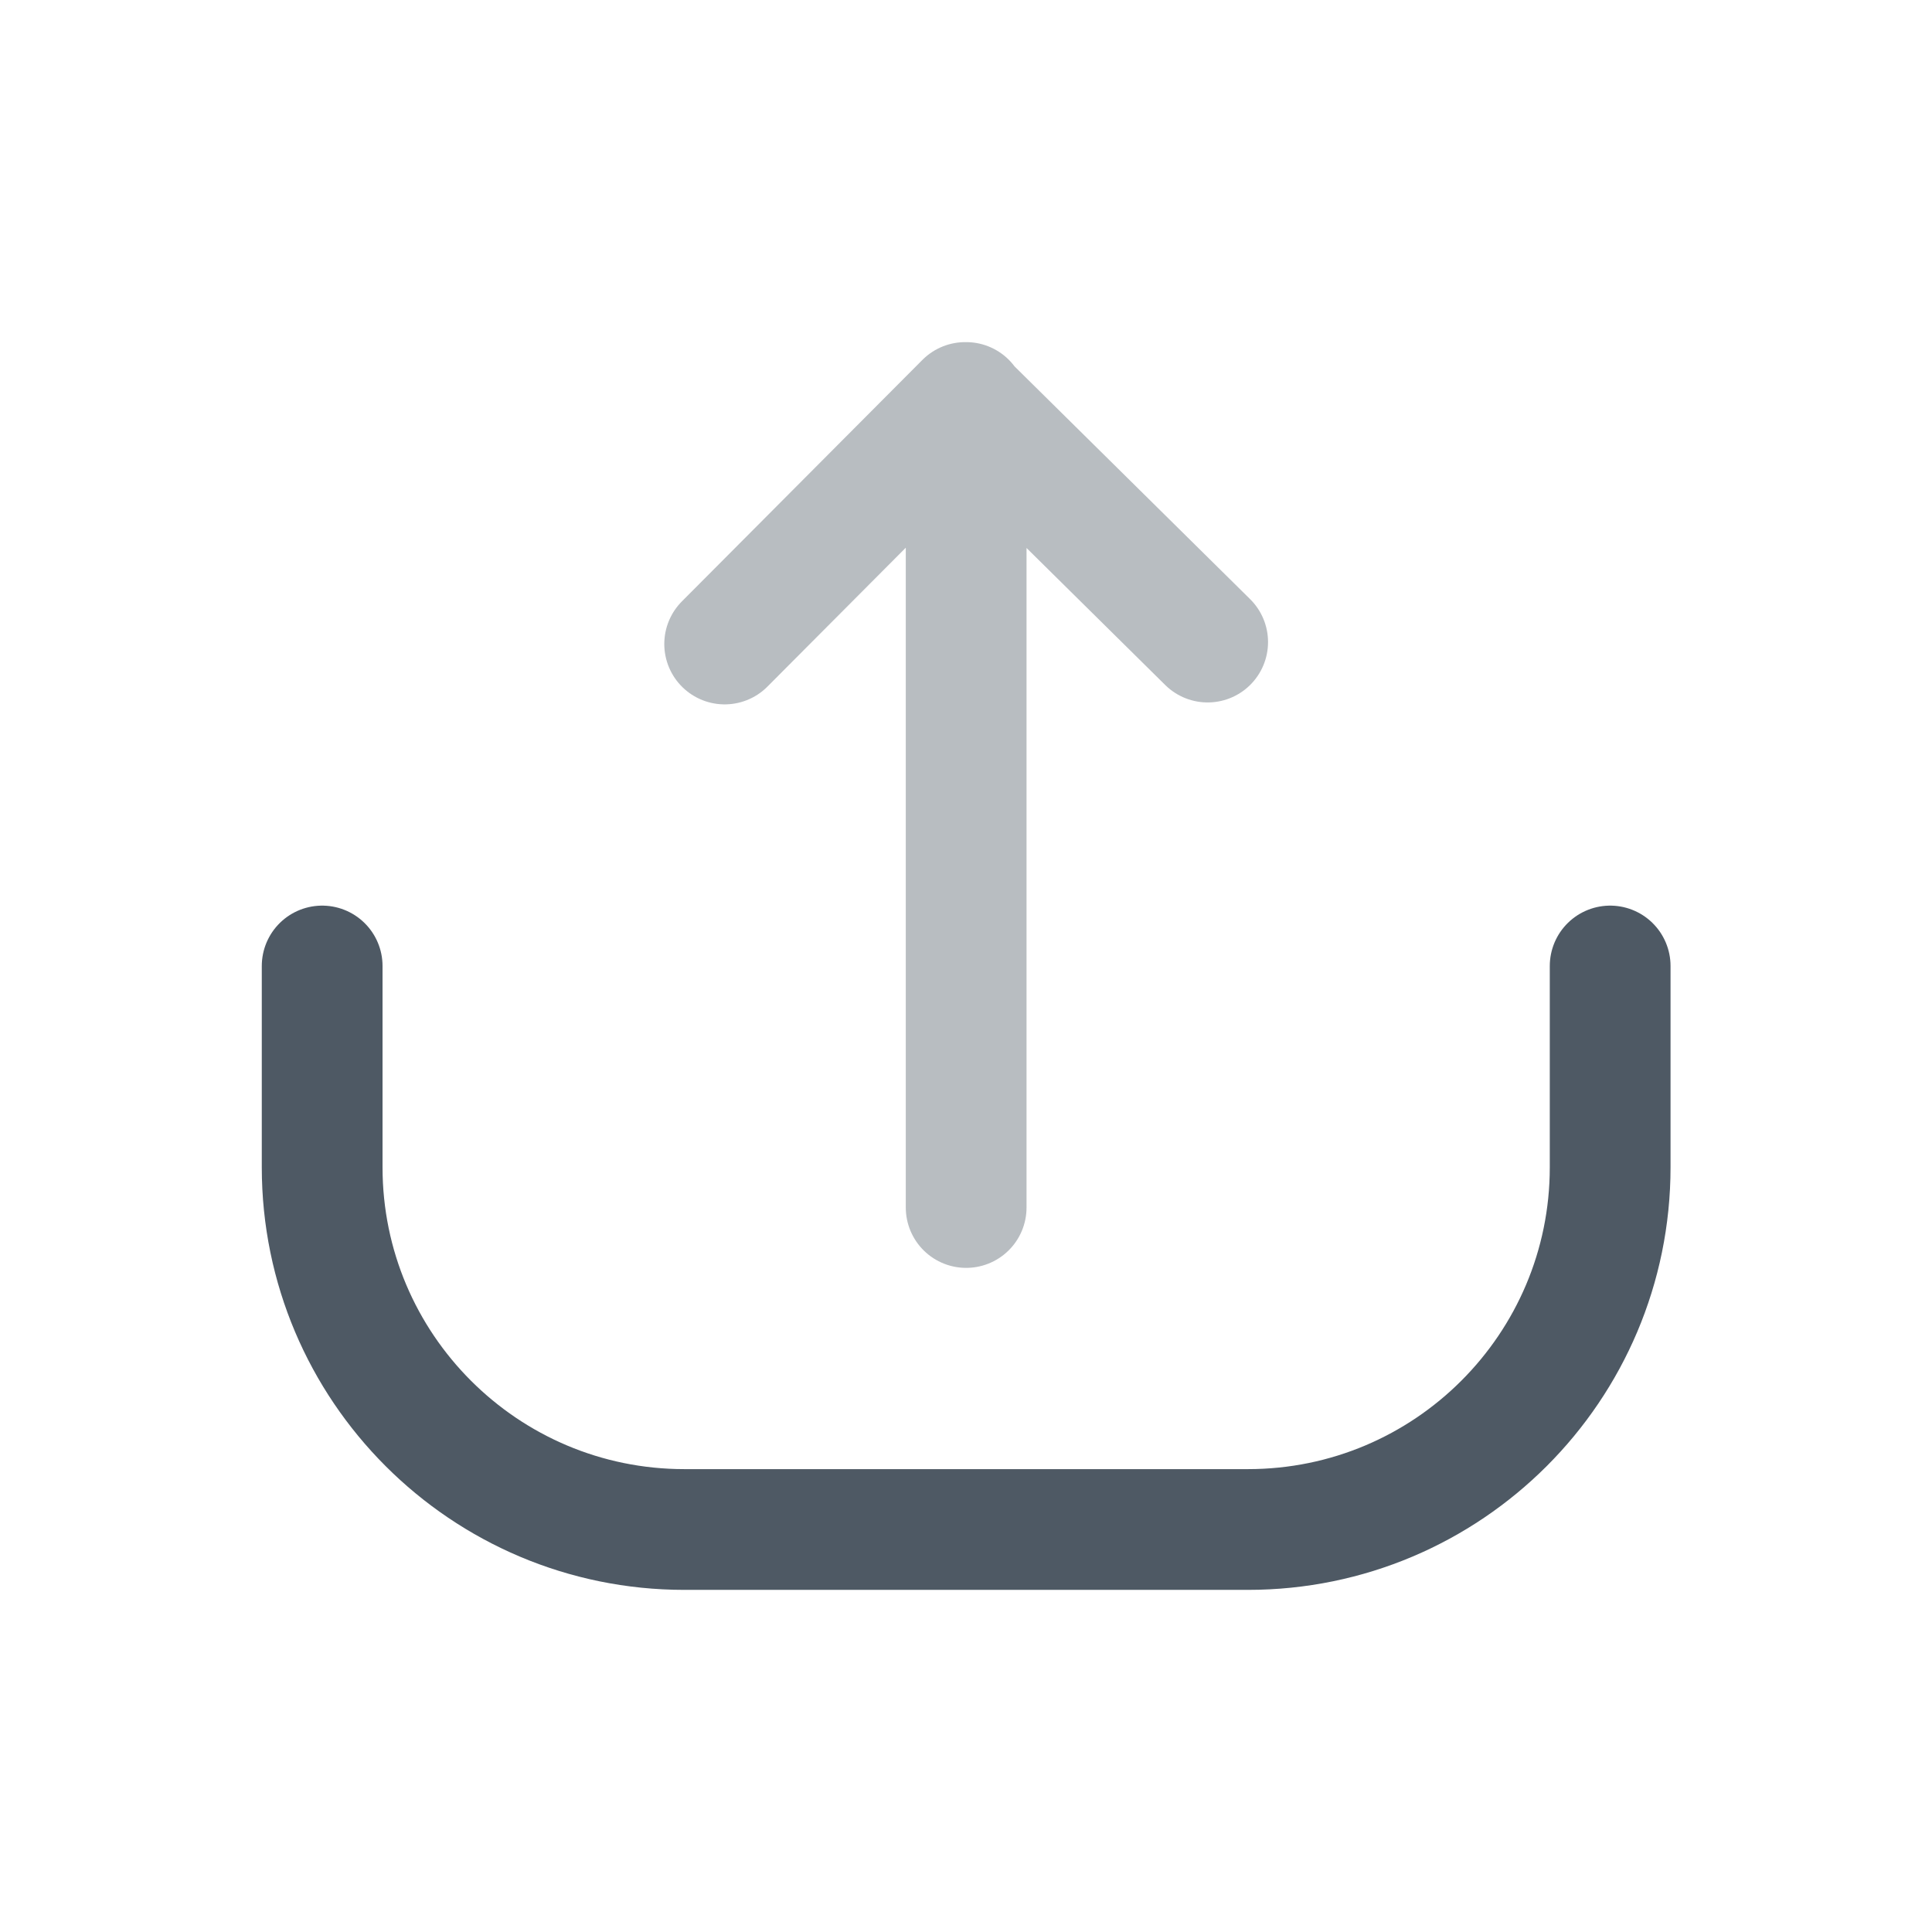
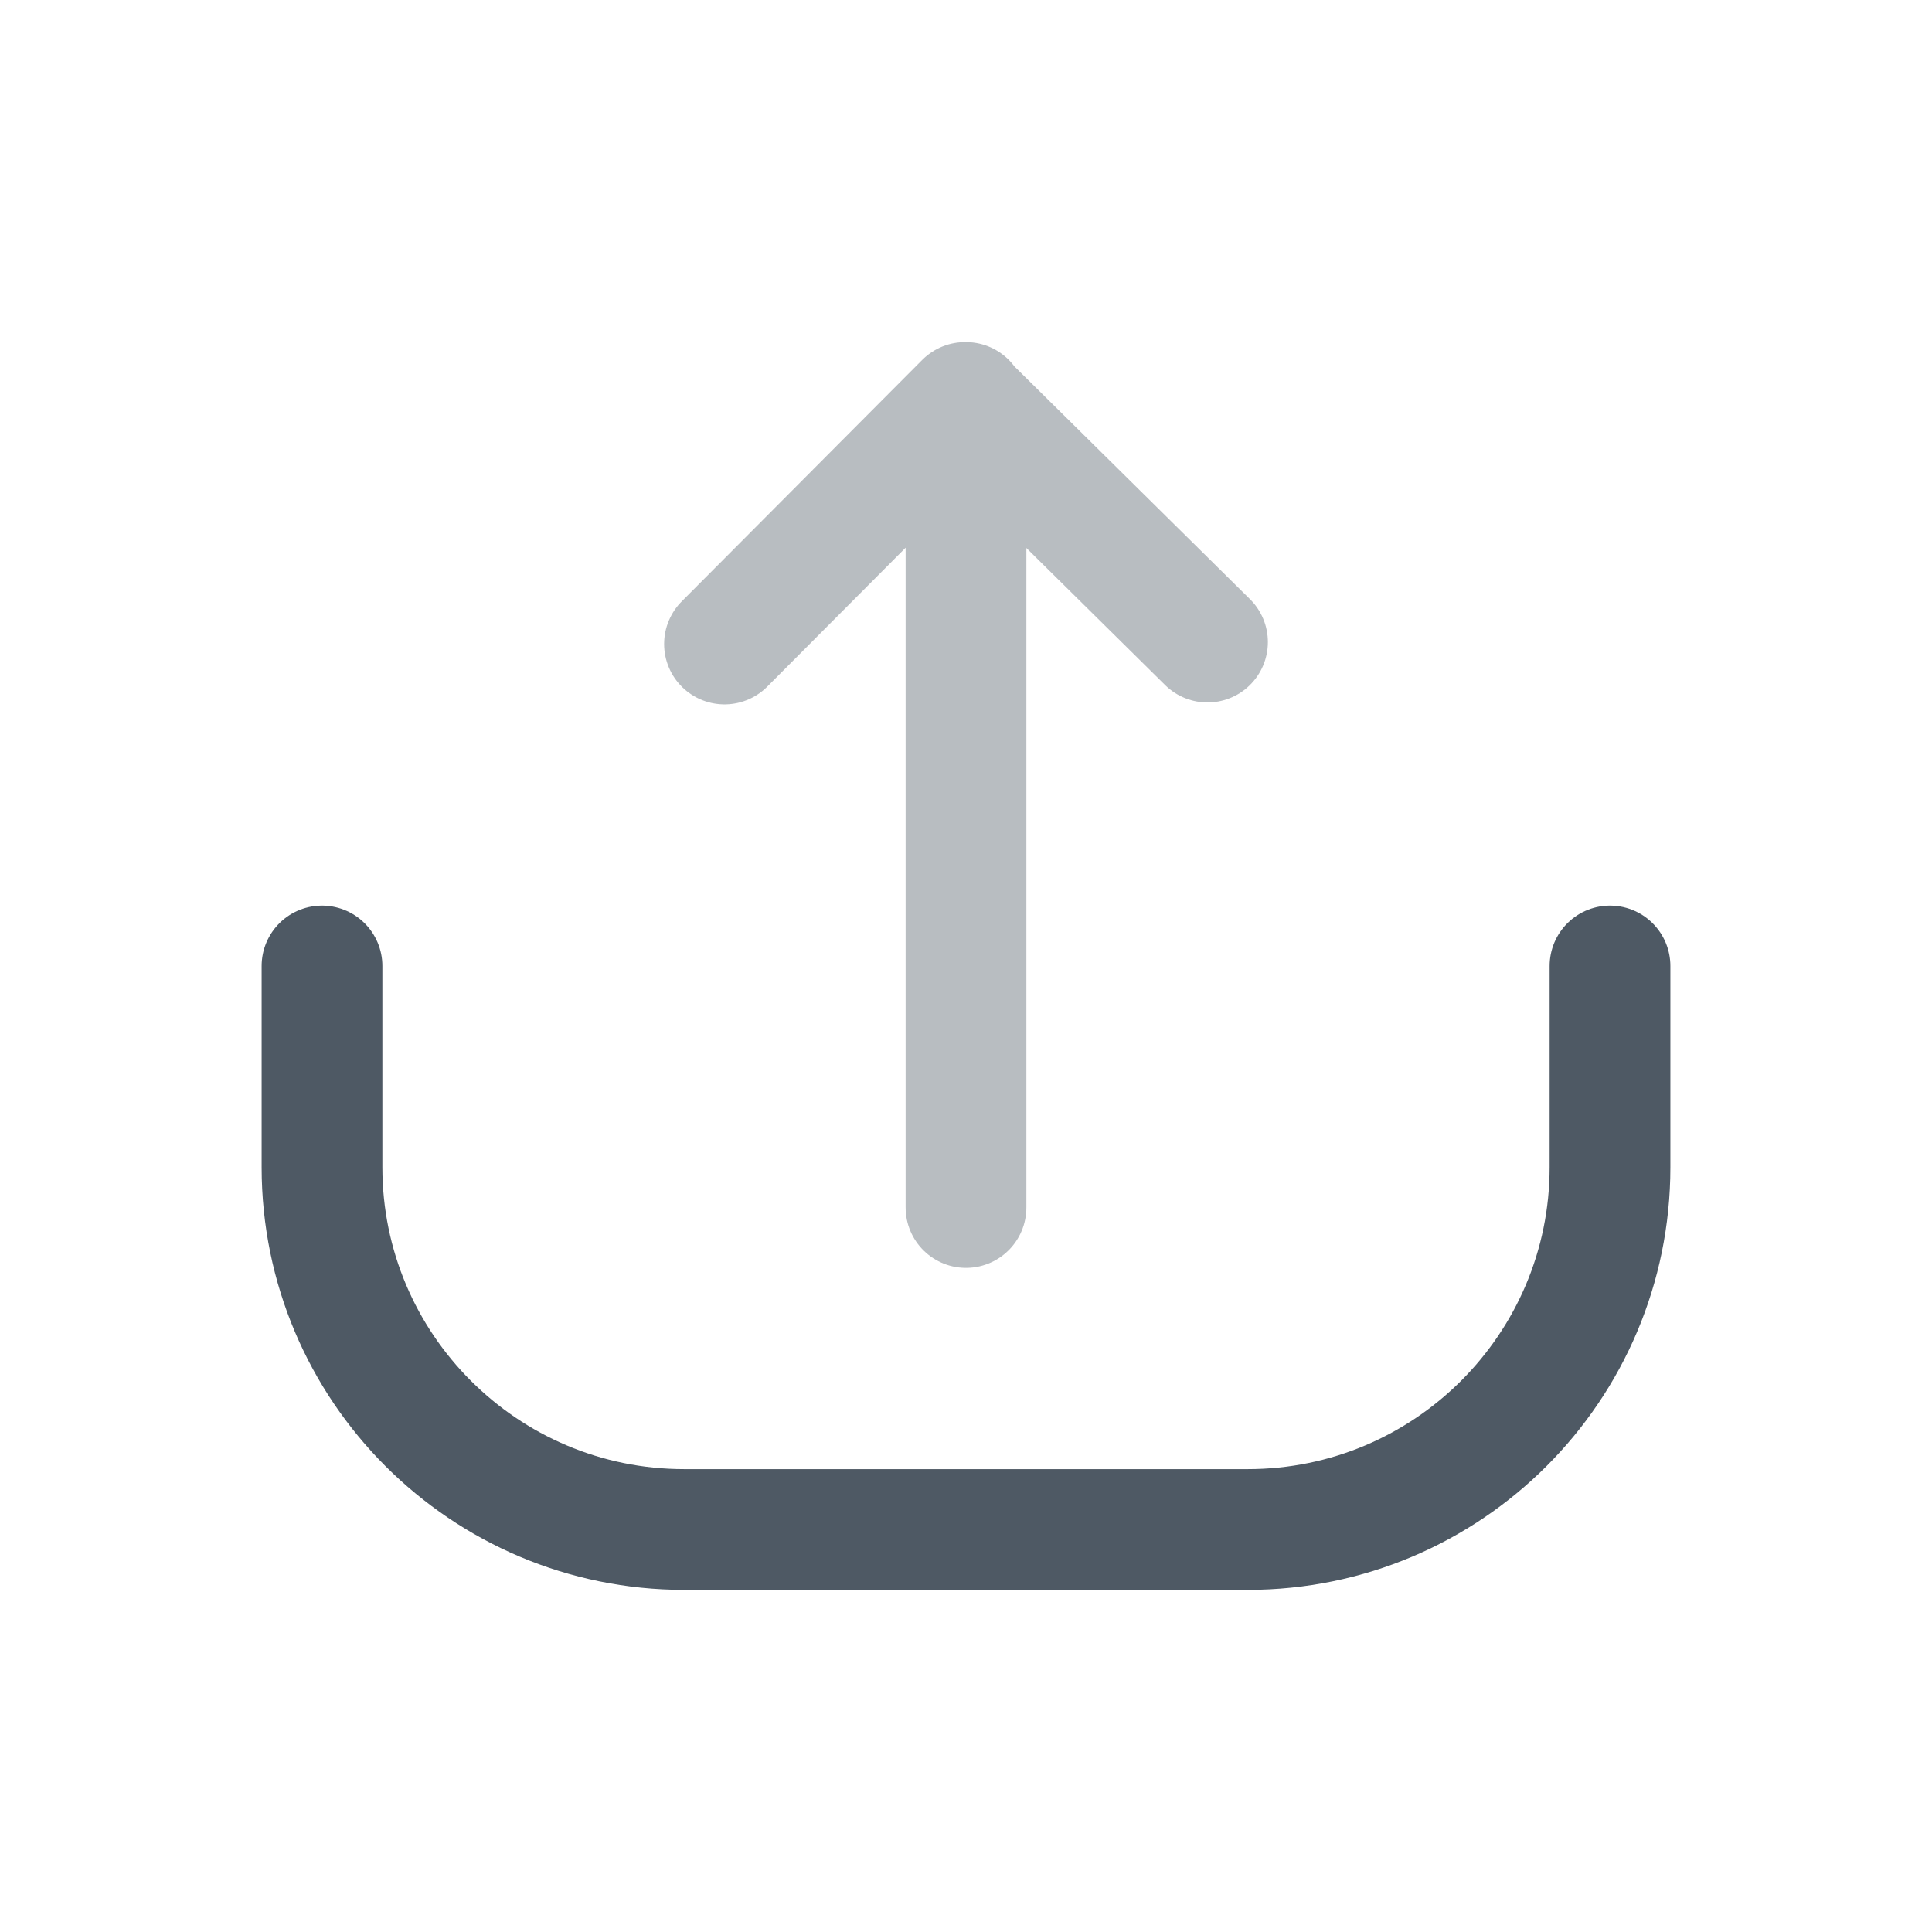
<svg xmlns="http://www.w3.org/2000/svg" width="24" height="24" viewBox="0 0 24 24" fill="none">
-   <path d="M20.002 12V14.5C20.002 16.985 17.987 19 15.502 19H8.502C6.017 19 4.002 16.985 4.002 14.5V12" stroke="#4E5964" stroke-width="1.5" stroke-linecap="round" />
-   <path opacity="0.4" d="M15.002 7.976L11.99 5L9.002 8M12.002 15L12.002 5" stroke="#4E5964" stroke-width="1.5" stroke-linecap="round" stroke-linejoin="round" />
+   <path d="M20 12V14.5C20 16.985 17.985 19 15.5 19H8.5C6.015 19 4 16.985 4 14.5V12" stroke="#4E5964" stroke-width="1.5" stroke-linecap="round" />
+   <path opacity="0.4" d="M15 7.976L11.988 5L9 8M12 15L12 5" stroke="#4E5964" stroke-width="1.5" stroke-linecap="round" stroke-linejoin="round" />
</svg>
